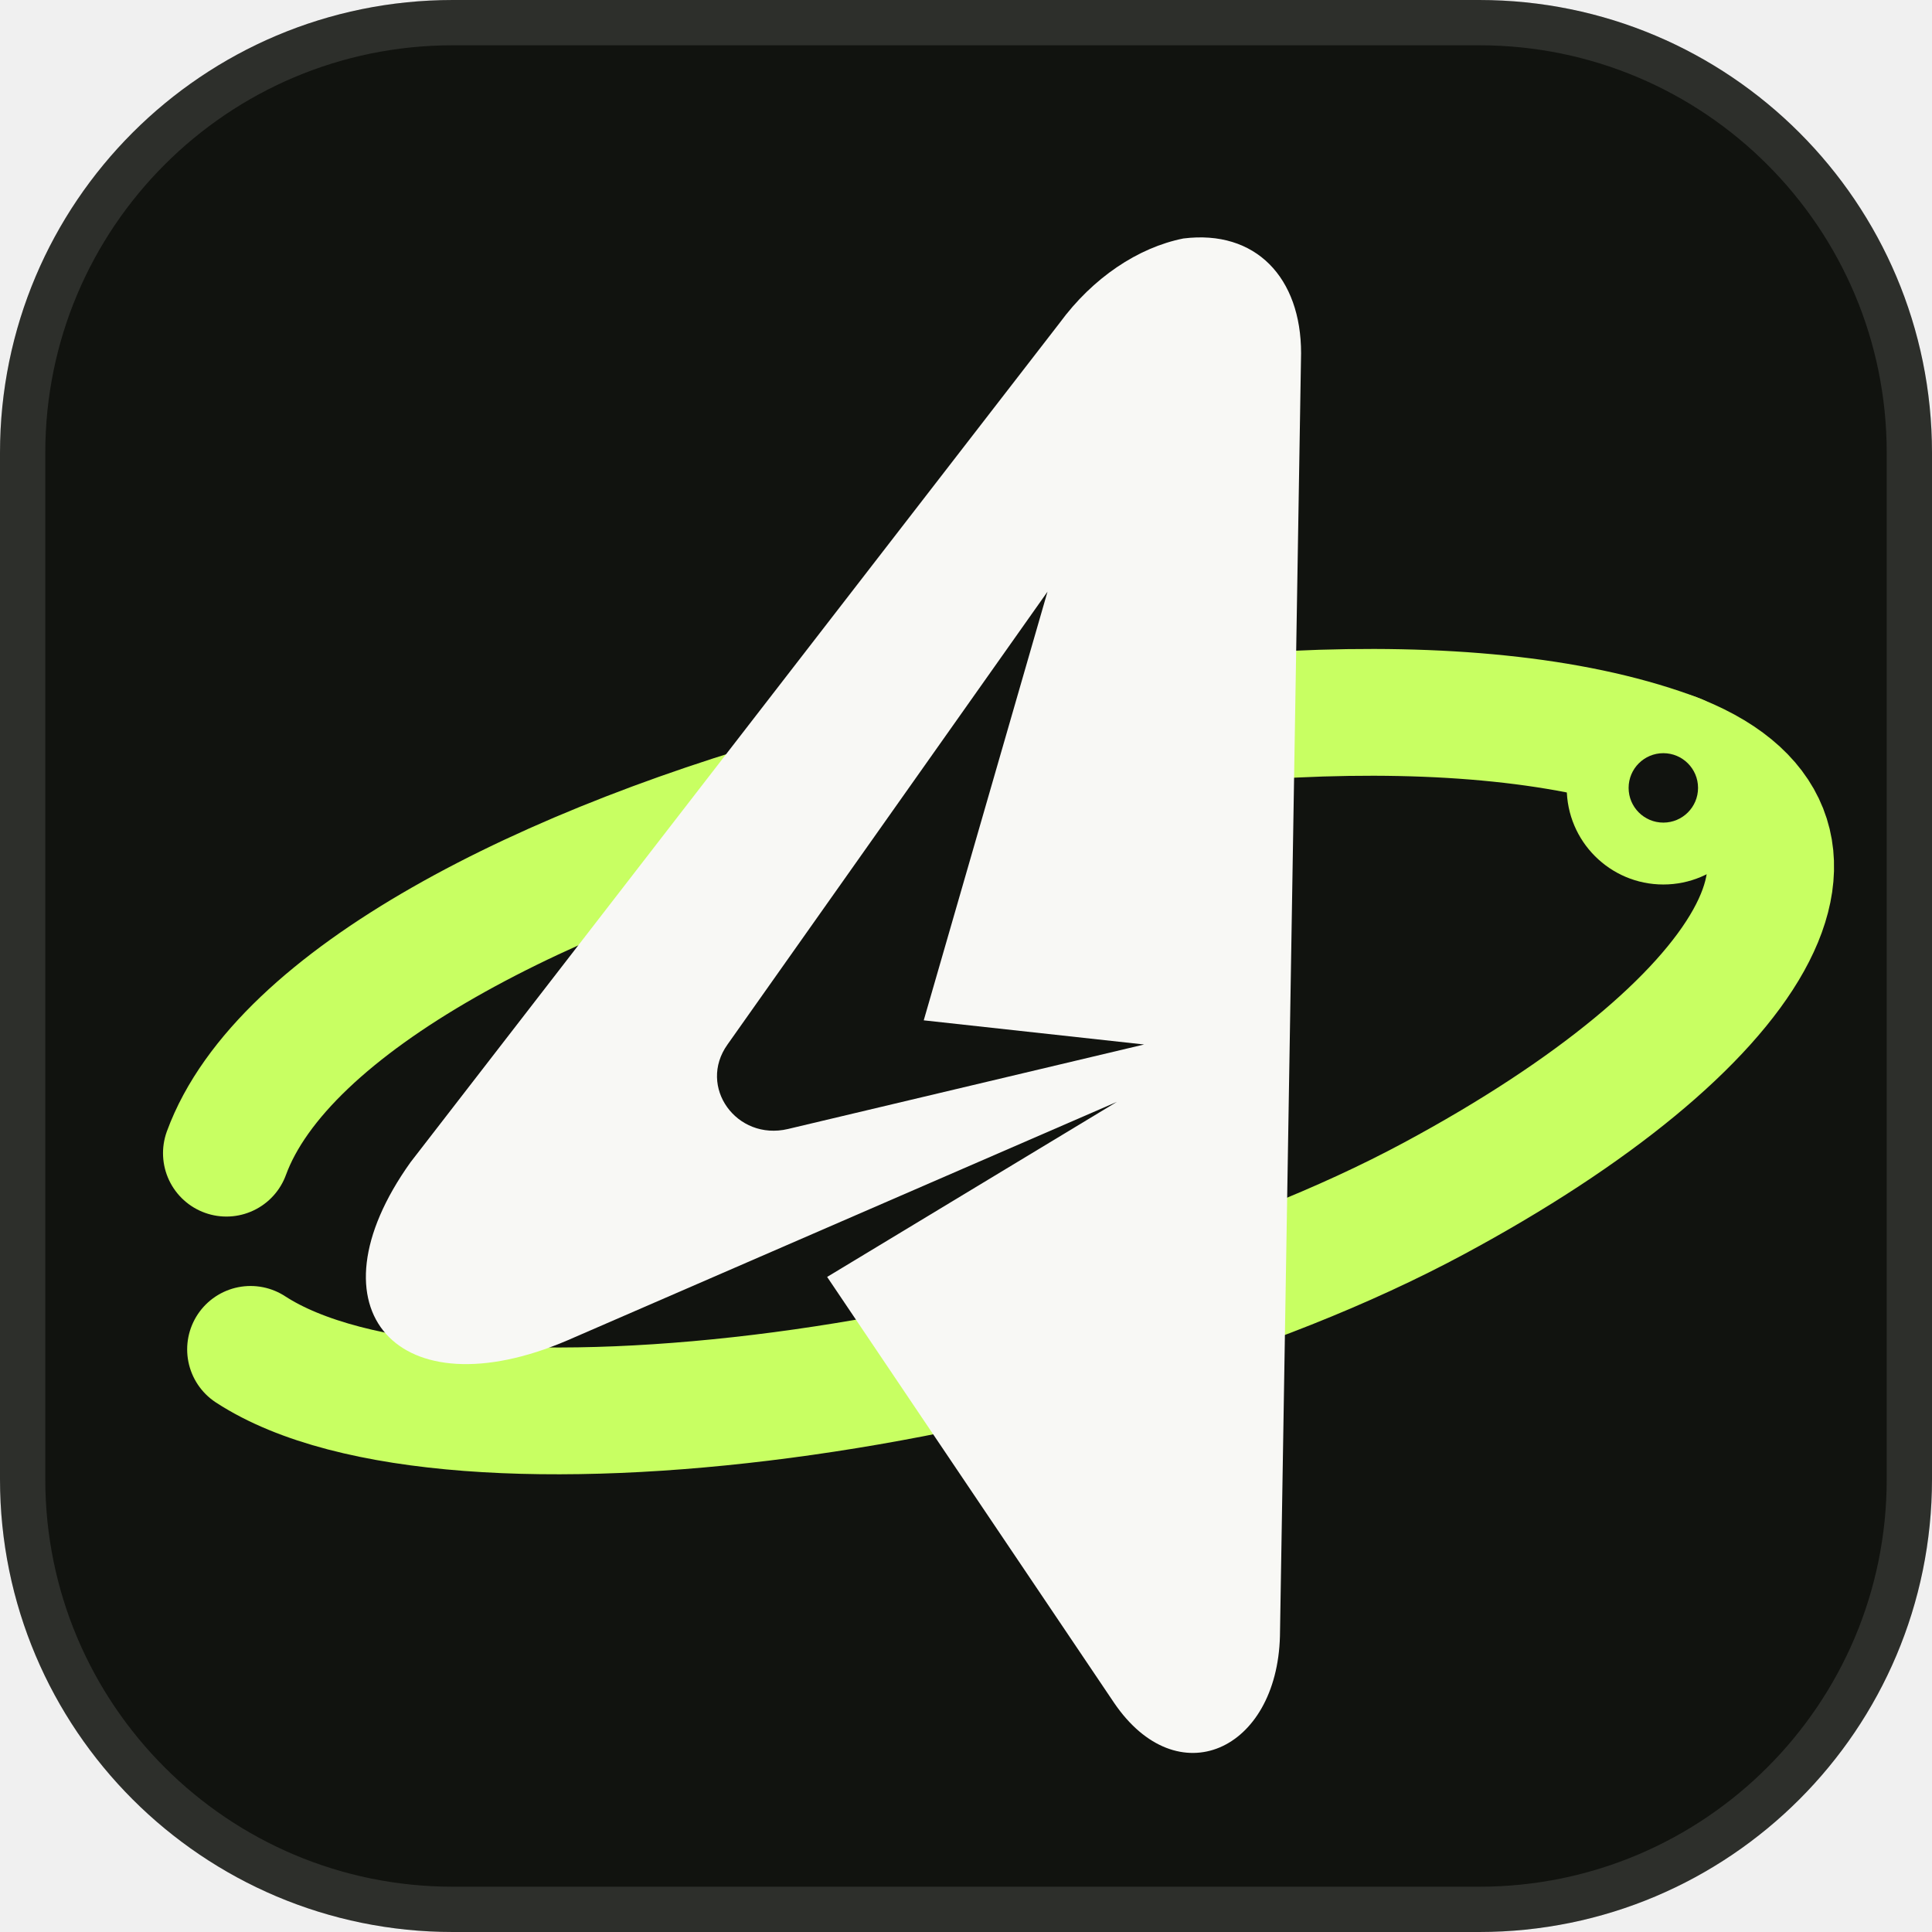
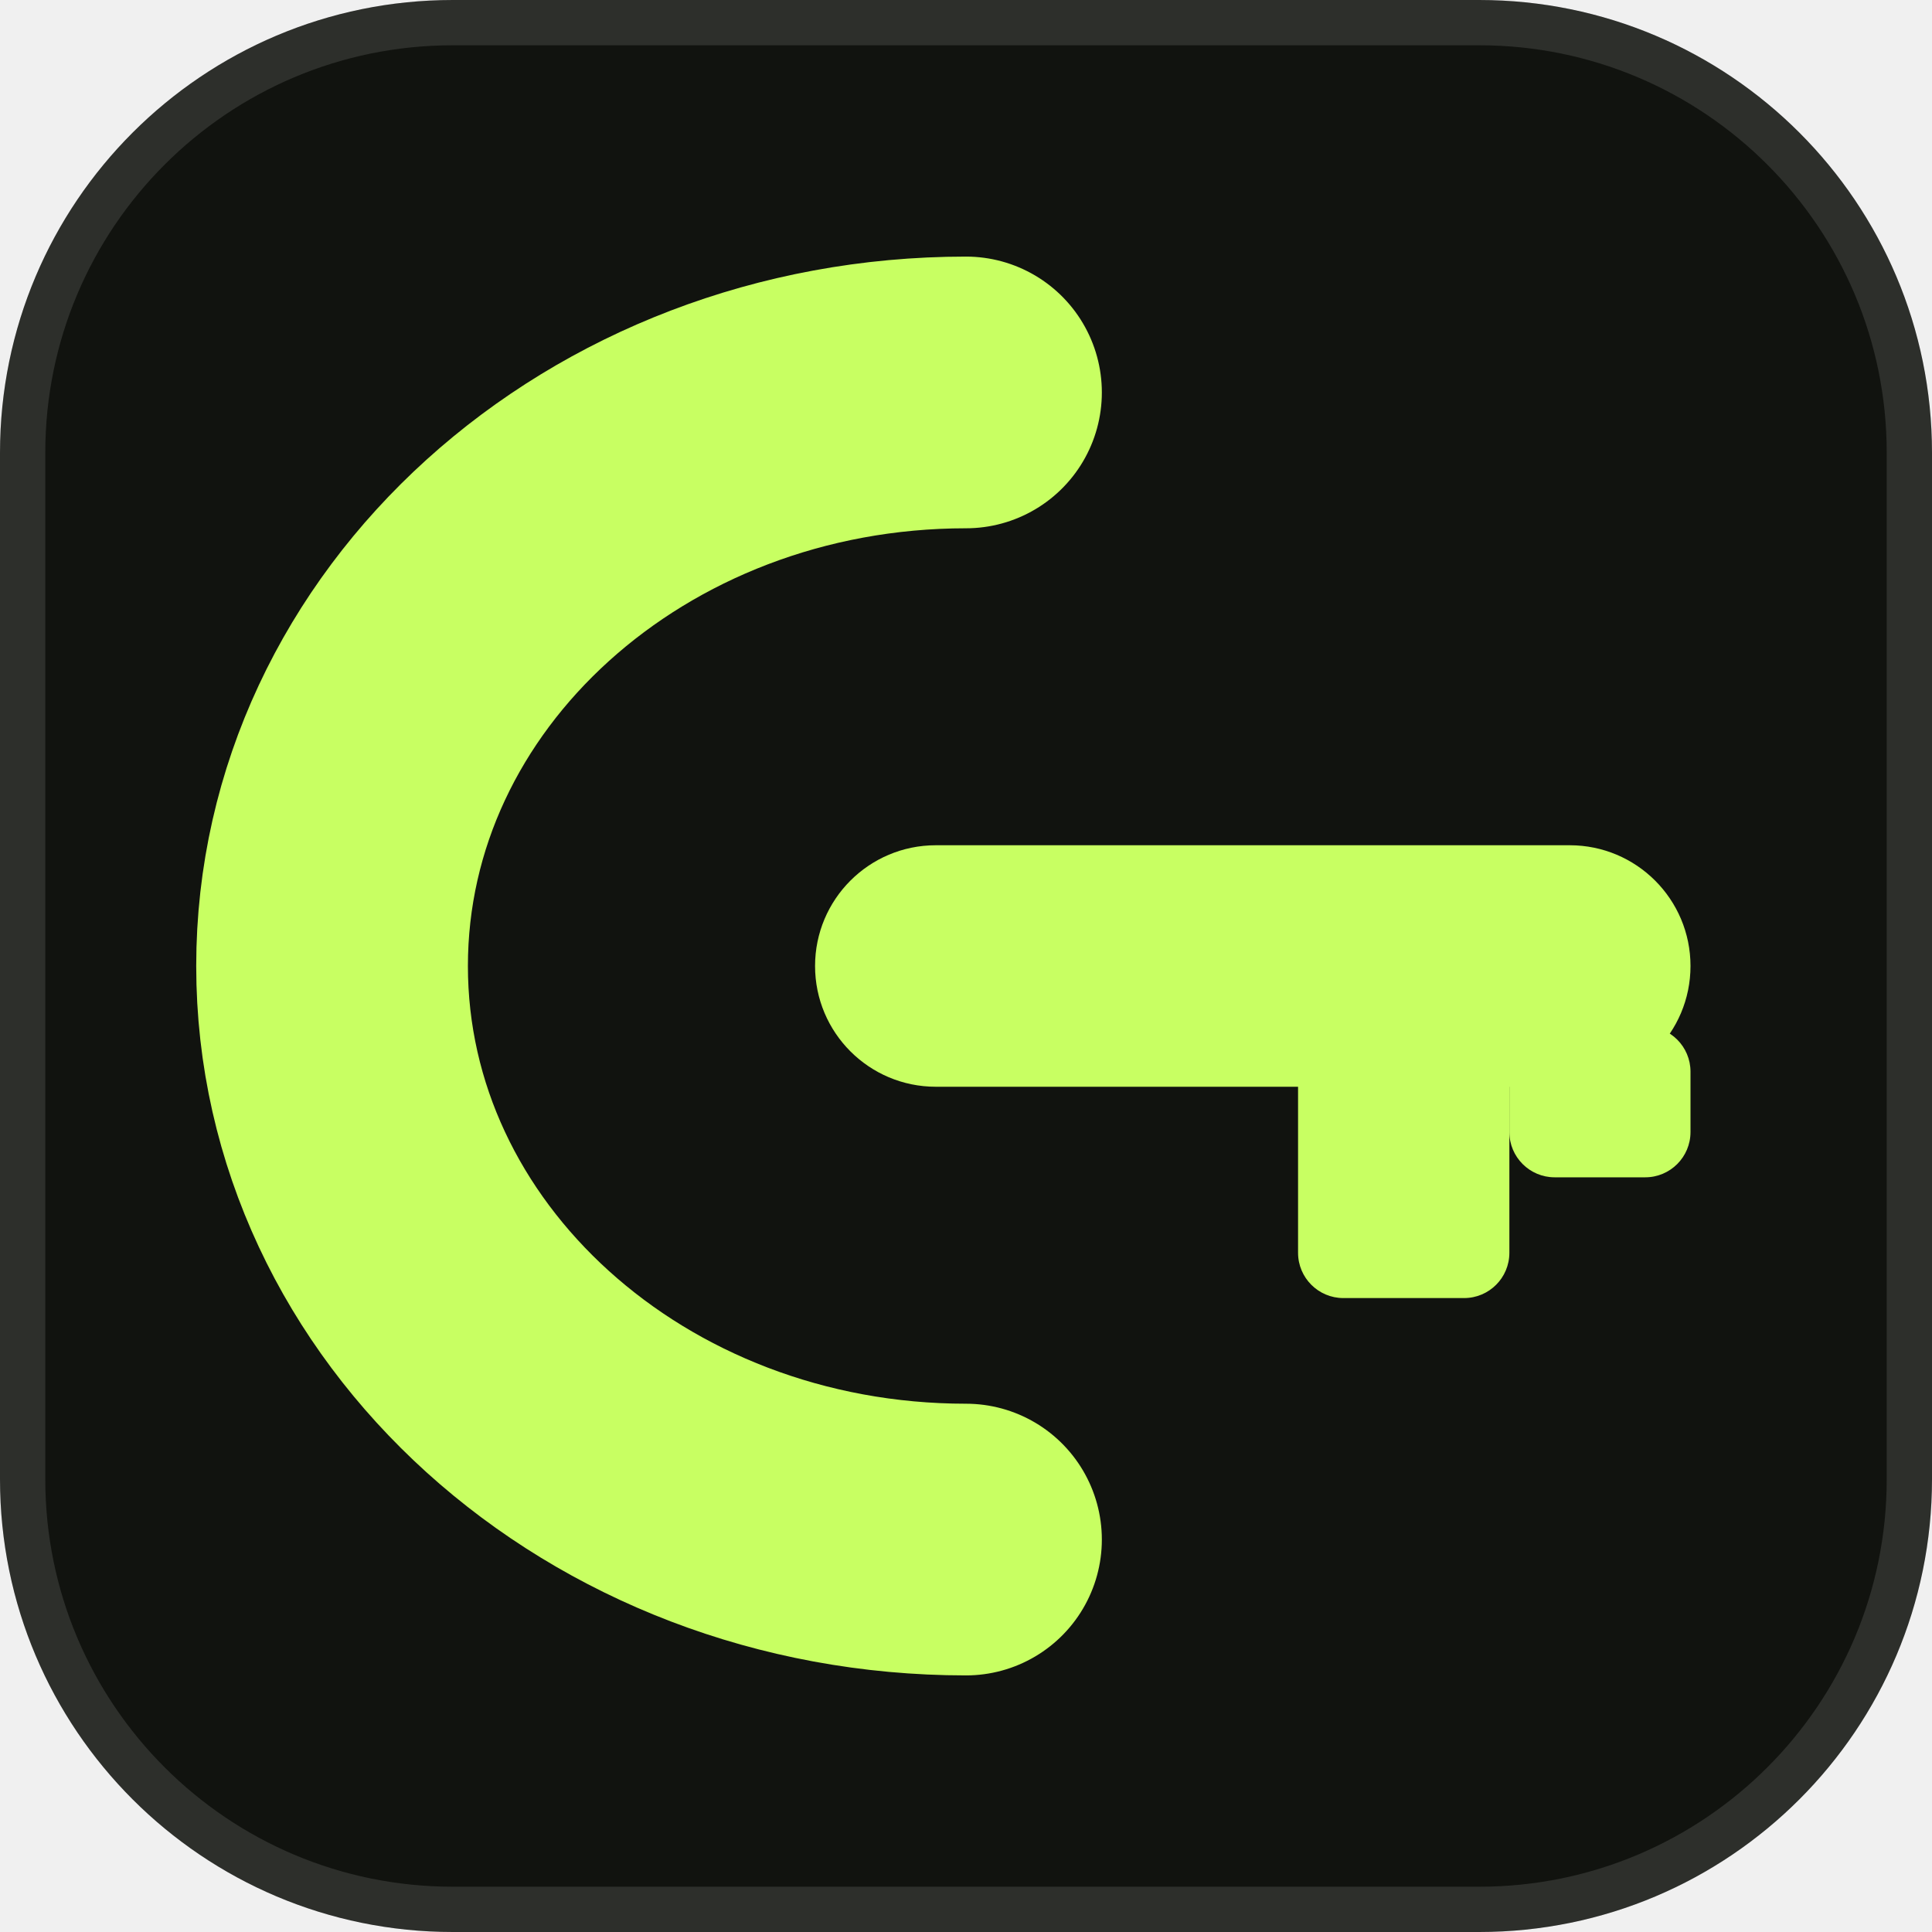
- <svg xmlns="http://www.w3.org/2000/svg" viewBox="0 0 64 64">
+ <svg xmlns="http://www.w3.org/2000/svg" viewBox="0 0 64 64" role="img" aria-labelledby="clavis-mark-title">
  <rect width="64" height="64" rx="15" fill="#11130f" />
  <rect x="0.75" y="0.75" width="62.5" height="62.5" rx="14.25" fill="none" stroke="#ffffff" stroke-opacity="0.12" stroke-width="1.5" />
-   <path d="M7.5 38.2c3.7-10.1 34.8-17.9 47.8-13.2 6.8 2.5 2.8 9-7.8 14.7-11.9 6.4-32.6 9.3-39.2 5" fill="none" stroke="#c8ff62" stroke-width="4.2" stroke-linecap="round" />
-   <circle cx="55.1" cy="26.1" r="3.2" fill="#c8ff62" />
-   <circle cx="55.1" cy="26.1" r="1.15" fill="#11130f" />
-   <path d="M39.2 7.9c2.4-.3 3.9 1.3 3.9 3.8l-.7 42.5c-.1 3.8-3.4 5.3-5.5 2.2l-9.5-14.1 9.6-5.8-18.2 7.9c-5.6 2.4-8.7-1-5.2-5.9l21.5-27.8c1.1-1.5 2.6-2.5 4.1-2.8Z" fill="#f8f8f5" />
-   <path d="m34.7 19.6-10.6 15c-1 1.4.3 3.2 2 2.8l11.8-2.8-7.3-.8 4.1-14.2Z" fill="#11130f" />
+   <path d="M32 13C20.4 13 11 21.5 11 32s9.4 19 21 19" fill="none" stroke="#c8ff62" stroke-width="9" stroke-linecap="round" />
+   <rect x="27" y="28" width="29" height="8" rx="4" fill="#c8ff62" />
+   <rect x="43" y="34" width="7" height="9" rx="1.5" fill="#c8ff62" />
+   <rect x="50" y="34" width="6" height="5" rx="1.5" fill="#c8ff62" />
</svg>
